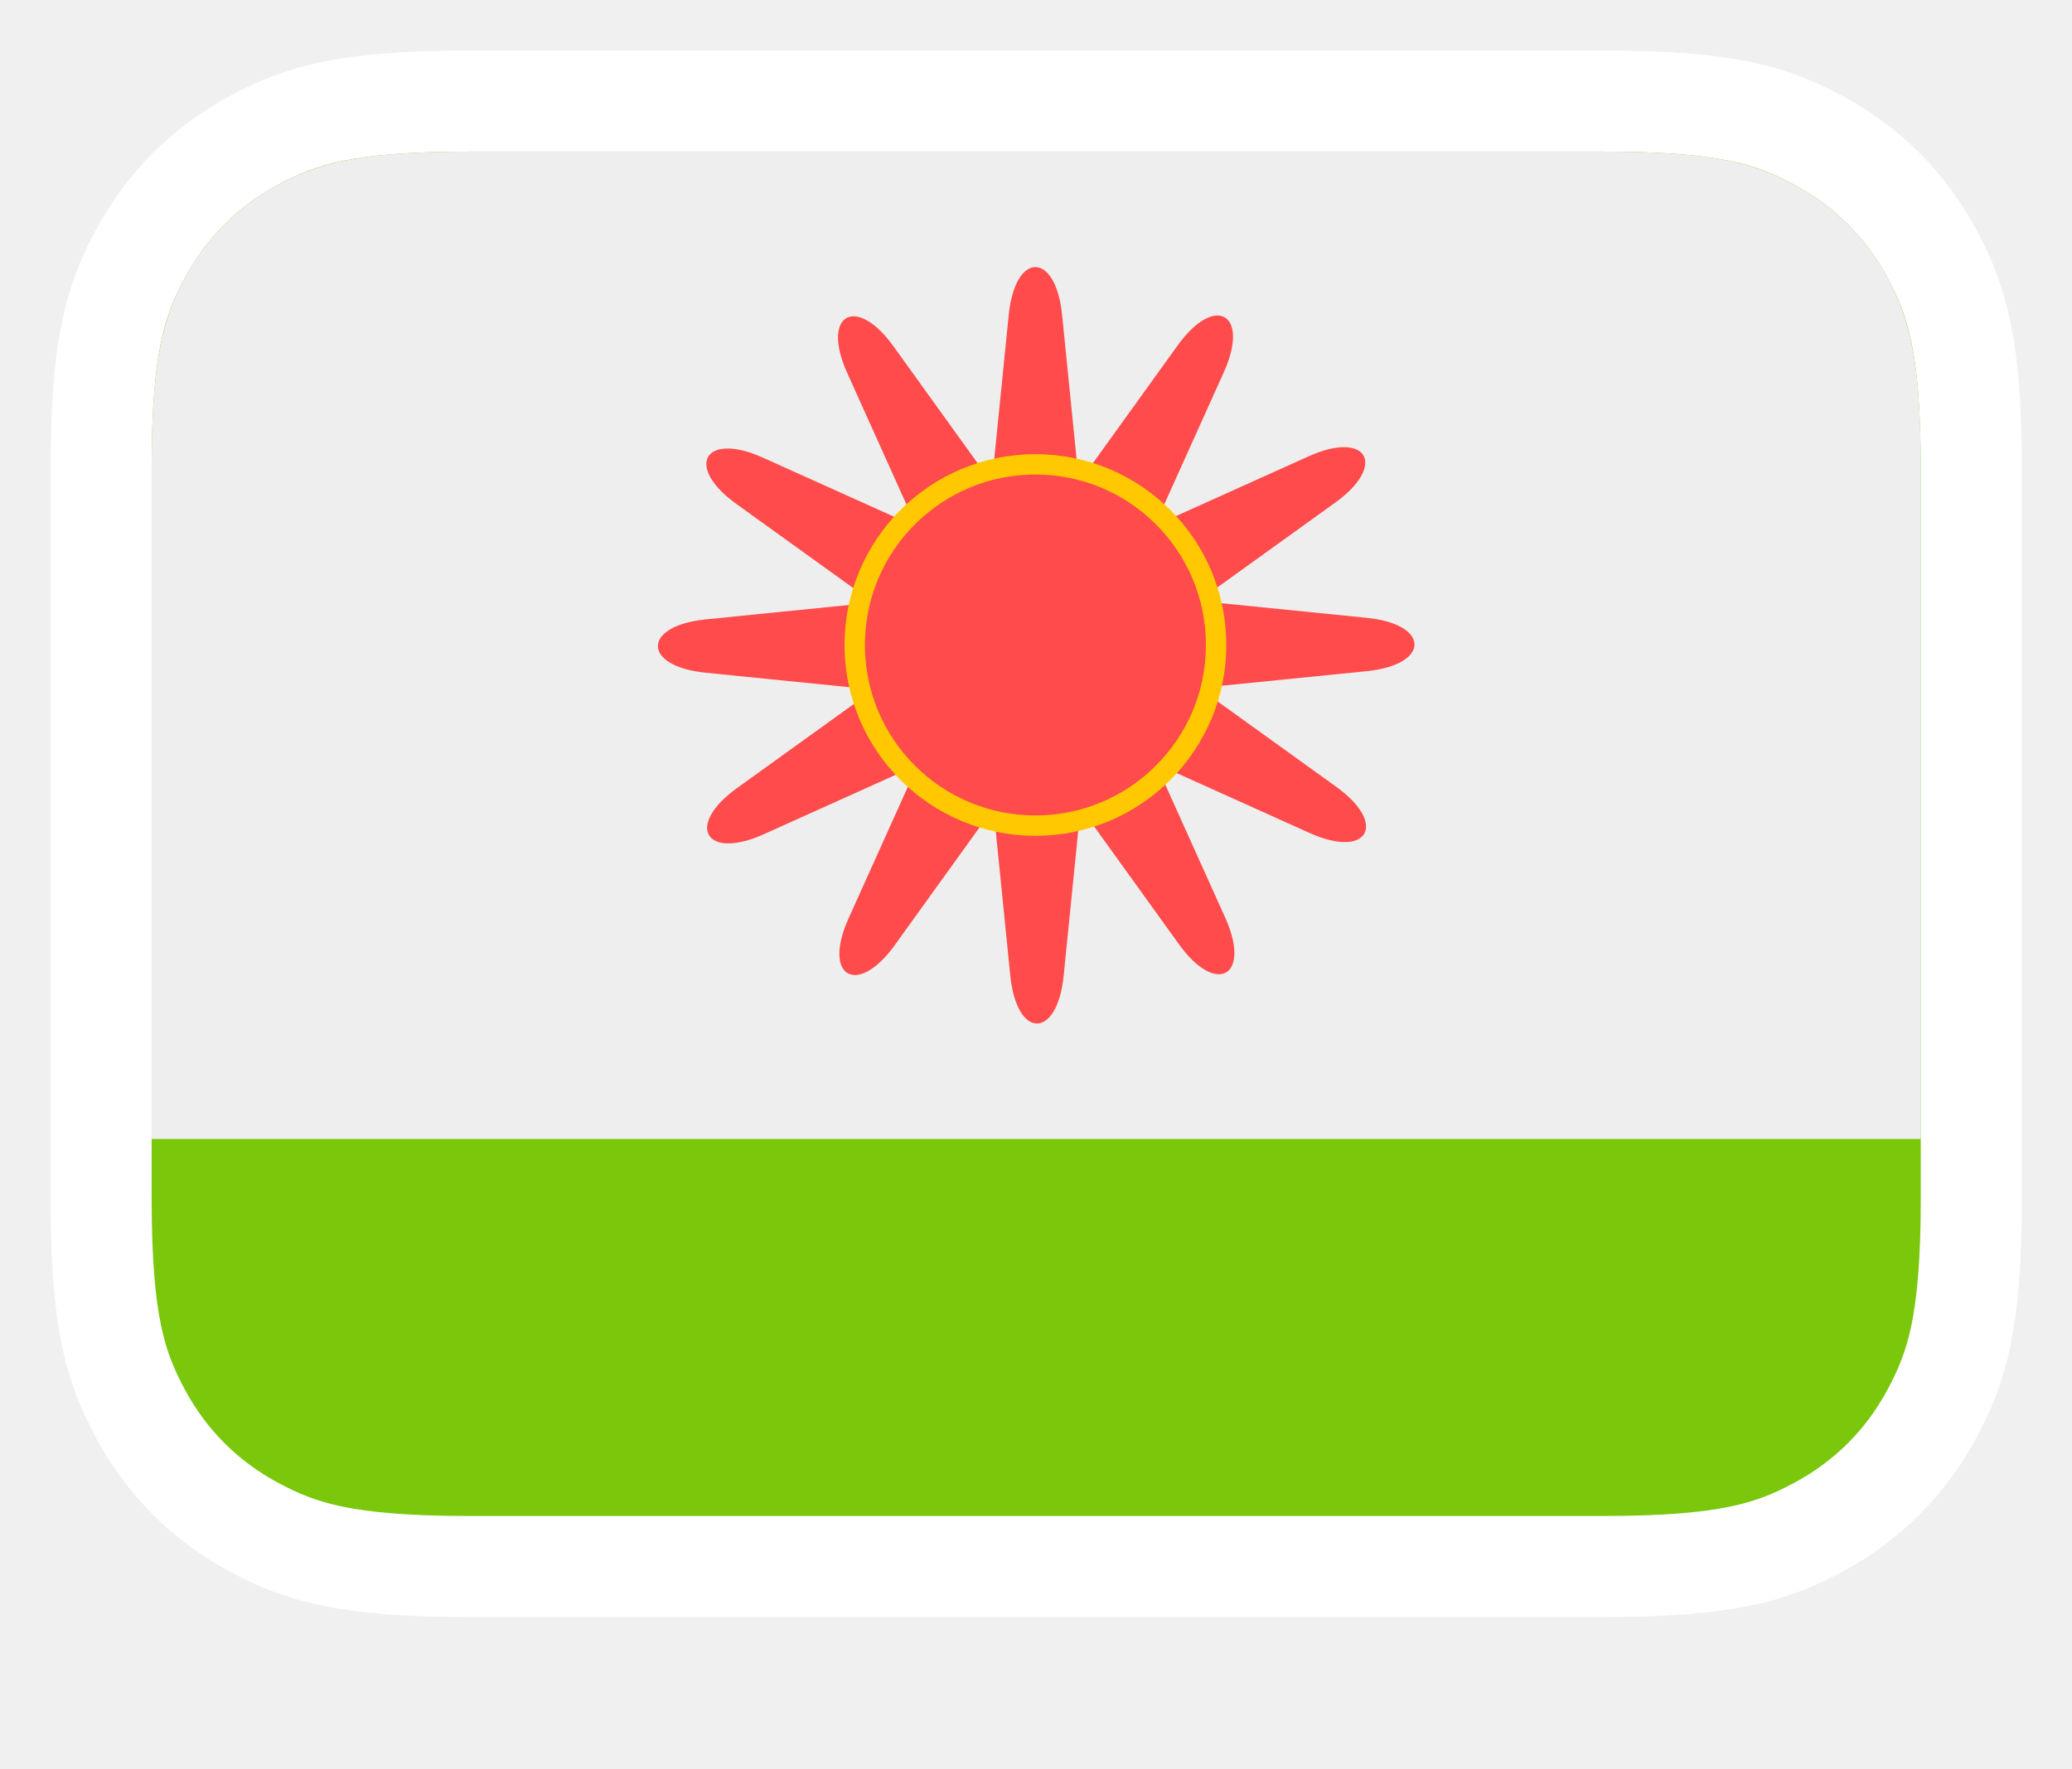
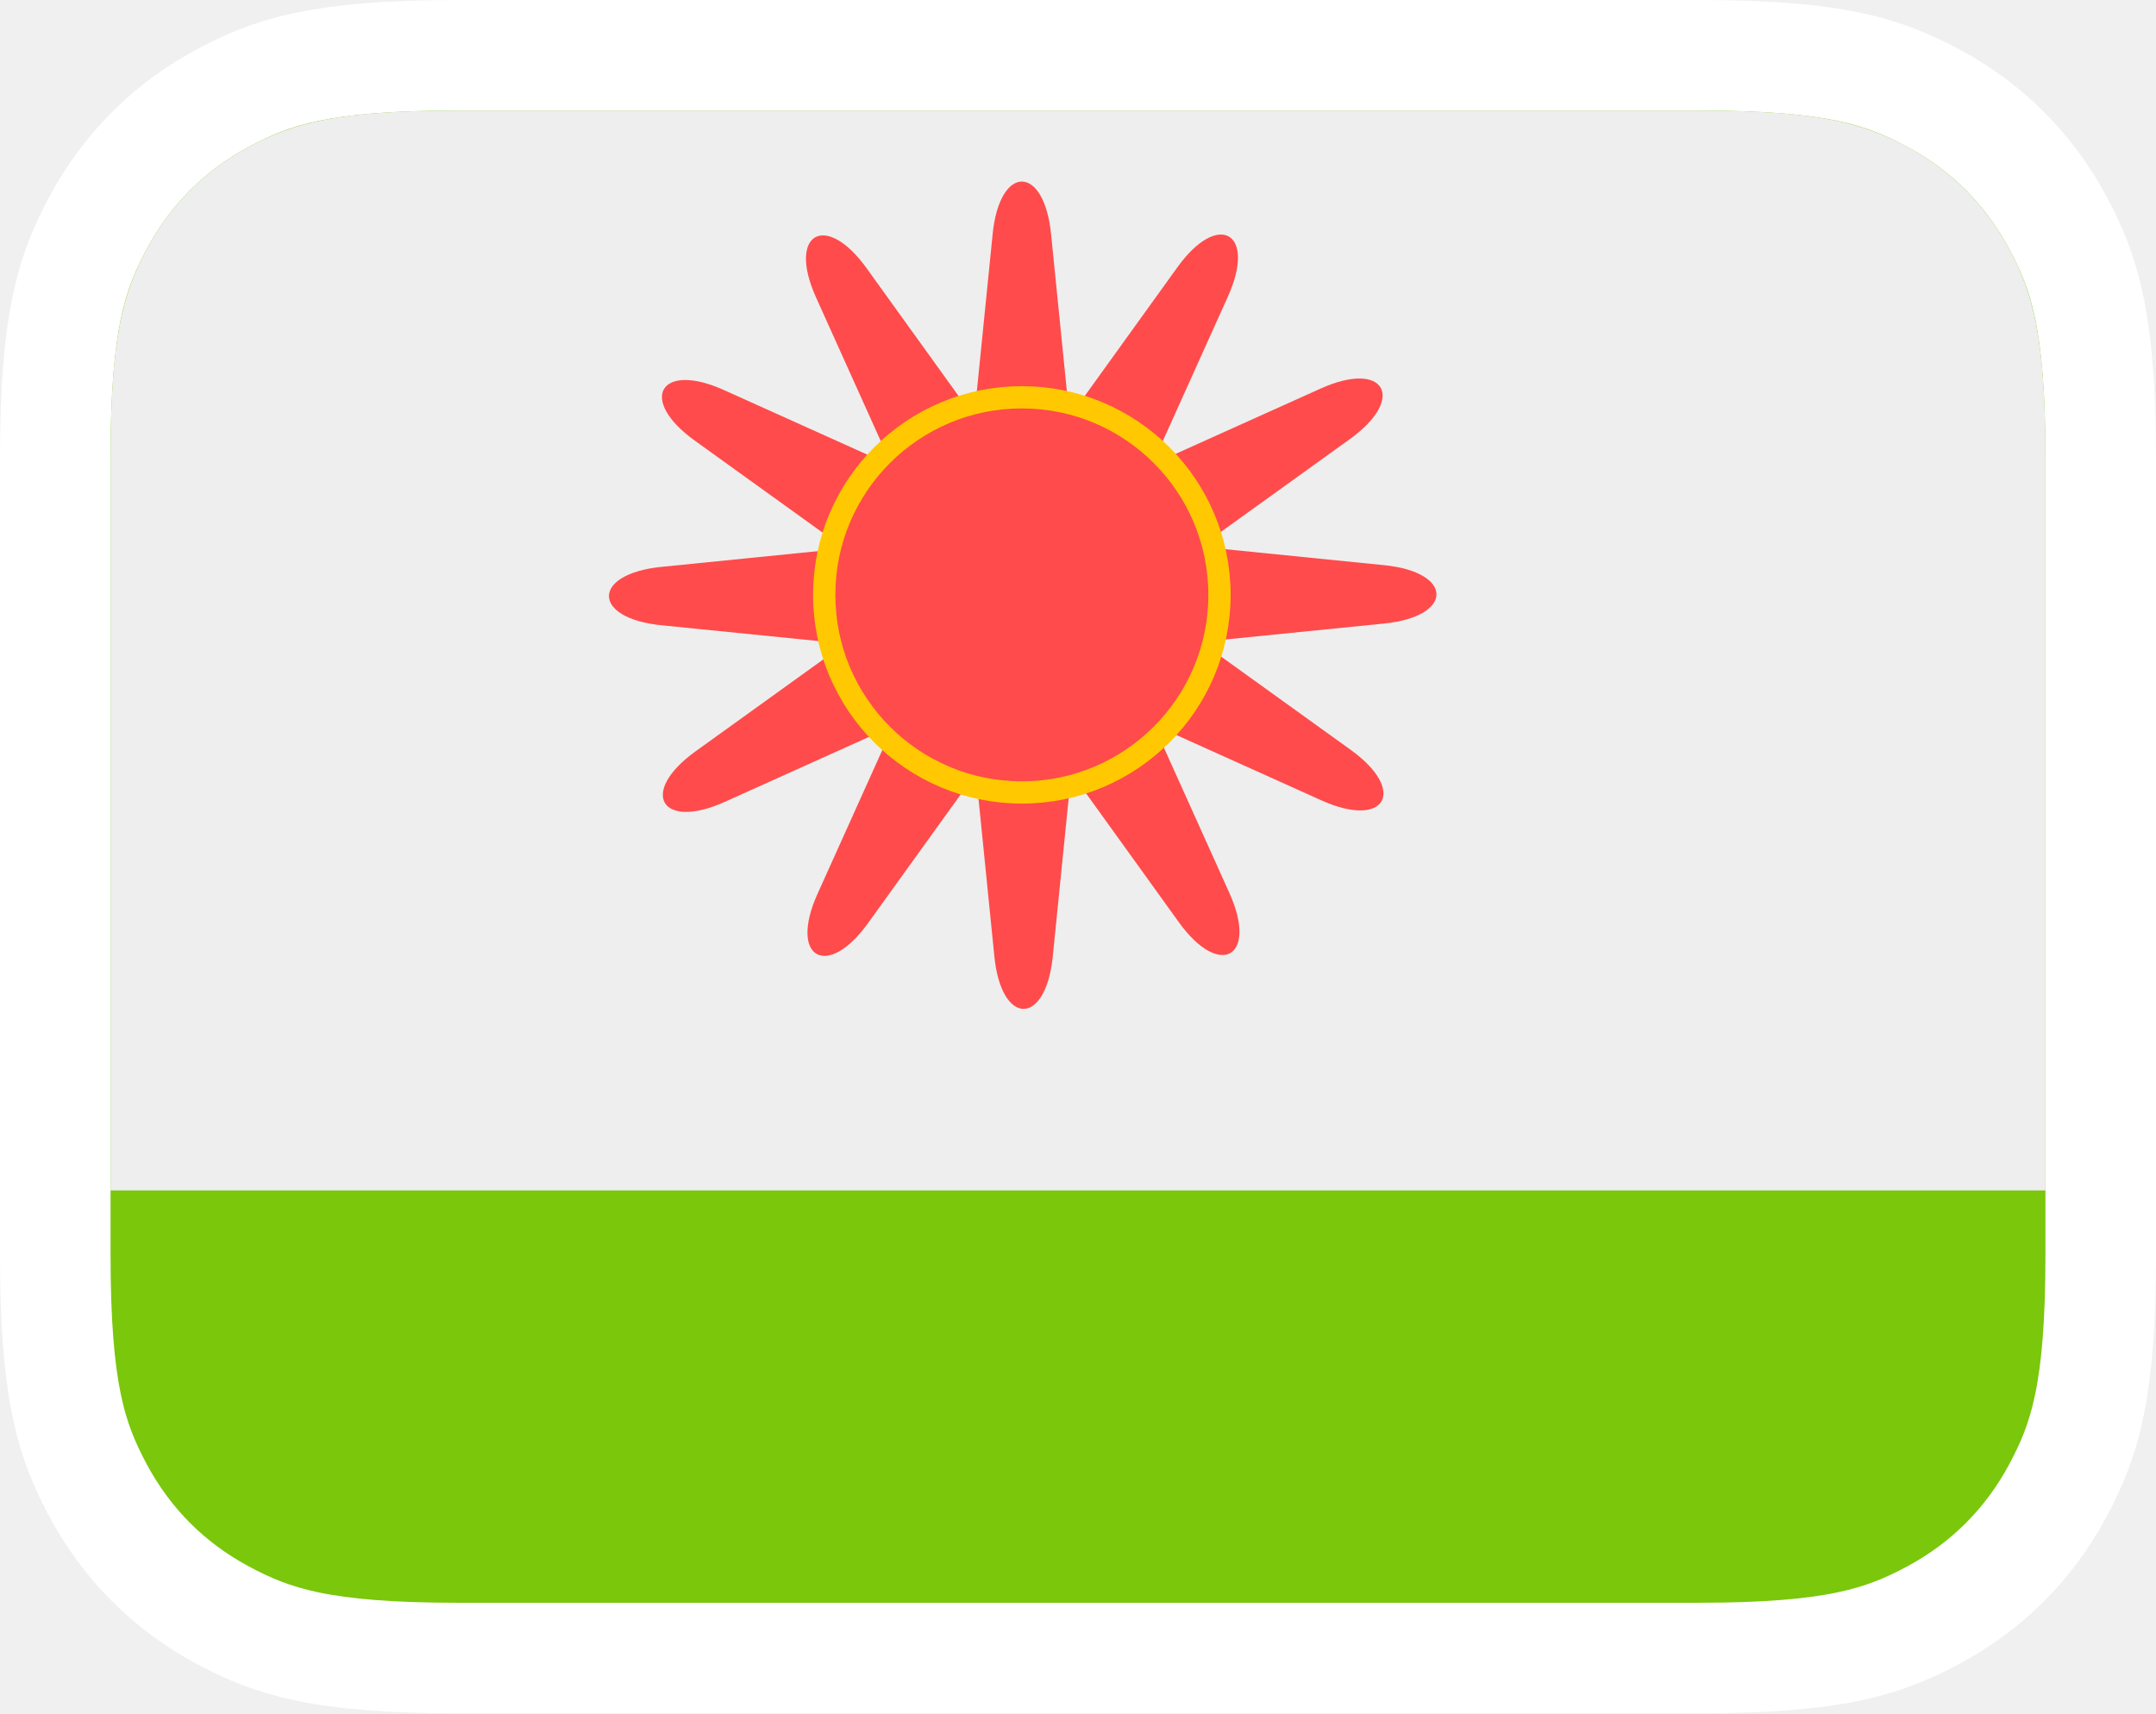
- <svg xmlns="http://www.w3.org/2000/svg" height="70" width="0.854in" version="1.1" id="svg2227">
+ <svg xmlns="http://www.w3.org/2000/svg" height="62" width="78" version="1.1" id="svg2227">
  <defs id="defs2231" />
-   <svg x="0" y="0" width="82" height="66" viewBox="0 0 82 66" version="1.1" id="svg416">
-     <g id="uk" stroke="none" stroke-width="1" fill="none" fill-rule="evenodd">
-       <g id="g413" transform="matrix(1,0,0,-1,6,60)" fill-rule="nonzero">
-         <path d="M 57.437,-2 H 12.563 C 7.628,-2 5.867,-1.415 4.07,-0.455 2.12,0.589 0.589,2.12 -0.455,4.07 -1.415,5.867 -2,7.628 -2,12.563 v 28.874 c 0,4.935 0.585,6.696 1.545,8.493 C 0.589,51.88 2.12,53.411 4.07,54.455 5.867,55.415 7.628,56 12.563,56 h 44.874 c 4.935,0 6.696,-0.585 8.493,-1.545 1.951,-1.043 3.482,-2.574 4.525,-4.525 C 71.415,48.133 72,46.372 72,41.437 V 12.563 C 72,7.628 71.415,5.867 70.455,4.07 69.411,2.12 67.88,0.589 65.93,-0.455 64.133,-1.415 62.372,-2 57.437,-2 Z" id="path409" stroke="#ffffff" stroke-width="4" fill="#1cb0f6" style="fill:#7ac70c;fill-opacity:1" />
-         <path d="m 70,14.921 v 26.516 c 0,4.368 -0.455,5.953 -1.309,7.55 -0.854,1.597 -2.107,2.85 -3.705,3.705 C 63.39,53.545 61.805,54 57.437,54 H 12.563 C 8.195,54 6.61,53.545 5.013,52.691 3.416,51.837 2.163,50.584 1.309,48.987 0.455,47.39 0,45.805 0,41.437 V 14.921 Z" id="path411" fill="#ffc300" style="fill:#eeeeee;fill-opacity:1" />
-       </g>
+   <g id="tel" transform="translate(-2,-2)">
+     <g id="g413" transform="matrix(1,0,0,-1,6,60)" style="fill:none;stroke:none;stroke-width:1">
+       <path d="M 57.437,-2 H 12.563 C 7.628,-2 5.867,-1.415 4.07,-0.455 2.12,0.589 0.589,2.12 -0.455,4.07 -1.415,5.867 -2,7.628 -2,12.563 v 28.874 c 0,4.935 0.585,6.696 1.545,8.493 C 0.589,51.88 2.12,53.411 4.07,54.455 5.867,55.415 7.628,56 12.563,56 h 44.874 c 4.935,0 6.696,-0.585 8.493,-1.545 1.951,-1.043 3.482,-2.574 4.525,-4.525 C 71.415,48.133 72,46.372 72,41.437 V 12.563 C 72,7.628 71.415,5.867 70.455,4.07 69.411,2.12 67.88,0.589 65.93,-0.455 64.133,-1.415 62.372,-2 57.437,-2 Z" id="path409" stroke="#ffffff" stroke-width="4" fill="#1cb0f6" style="fill:#7ac70c;fill-opacity:1" />
+       <path d="m 70,14.921 v 26.516 c 0,4.368 -0.455,5.953 -1.309,7.55 -0.854,1.597 -2.107,2.85 -3.705,3.705 C 63.39,53.545 61.805,54 57.437,54 H 12.563 C 8.195,54 6.61,53.545 5.013,52.691 3.416,51.837 2.163,50.584 1.309,48.987 0.455,47.39 0,45.805 0,41.437 V 14.921 Z" id="path411" fill="#ffc300" style="fill:#eeeeee;fill-opacity:1" />
    </g>
-   </svg>
-   <g id="g15766" transform="translate(-2.085125,-0.327811)">
-     <path d="m 41.998,12.792 c 0.254,-2.525 1.857,-2.525 2.112,0 l 0.587,5.836 h -3.286 z" fill="#ffc800" id="path863" style="fill:#ff4b4b;fill-opacity:1;stroke-width:1.674" />
-     <path d="m 56.16,24.78 c 2.525,0.254 2.525,1.857 0,2.112 l -5.836,0.587 v -3.286 z" fill="#ffc800" id="path863-6-2" style="fill:#ff4b4b;fill-opacity:1;stroke-width:1.674" />
-     <path d="m 30.01,26.954 c -2.525,-0.254 -2.525,-1.857 0,-2.112 l 5.836,-0.587 v 3.286 z" fill="#ffc800" id="path863-6-2-3" style="fill:#ff4b4b;fill-opacity:1;stroke-width:1.674" />
-     <path d="m 44.172,38.943 c -0.254,2.525 -1.857,2.525 -2.112,0 l -0.587,-5.836 h 3.286 z" fill="#ffc800" id="path863-6-2-0" style="fill:#ff4b4b;fill-opacity:1;stroke-width:1.674" />
-     <path d="m 48.681,14 c 1.483,-2.06 2.871,-1.258 1.829,1.056 l -2.409,5.347 -2.846,-1.643 z" fill="#ffc800" id="path863-2" style="fill:#ff4b4b;fill-opacity:1;stroke-width:1.674" />
-     <path d="m 54.952,31.464 c 2.06,1.483 1.258,2.871 -1.056,1.829 l -5.347,-2.409 1.643,-2.846 z" fill="#ffc800" id="path863-6-2-37" style="fill:#ff4b4b;fill-opacity:1;stroke-width:1.674" />
-     <path d="m 31.218,20.271 c -2.06,-1.483 -1.258,-2.871 1.056,-1.829 l 5.347,2.409 -1.643,2.846 z" fill="#ffc800" id="path863-6-2-3-5" style="fill:#ff4b4b;fill-opacity:1;stroke-width:1.674" />
-     <path d="m 37.489,37.734 c -1.483,2.06 -2.871,1.258 -1.829,-1.056 l 2.409,-5.347 2.846,1.643 z" fill="#ffc800" id="path863-6-2-0-9" style="fill:#ff4b4b;fill-opacity:1;stroke-width:1.674" />
-     <path d="m 53.865,18.388 c 2.314,-1.042 3.116,0.346 1.056,1.829 l -4.76,3.426 -1.643,-2.846 z" fill="#ffc800" id="path863-2-2" style="fill:#ff4b4b;fill-opacity:1;stroke-width:1.674" />
-     <path d="m 50.564,36.647 c 1.042,2.314 -0.346,3.116 -1.829,1.056 l -3.426,-4.76 2.846,-1.643 z" fill="#ffc800" id="path863-6-2-37-2" style="fill:#ff4b4b;fill-opacity:1;stroke-width:1.674" />
-     <path d="m 35.606,15.087 c -1.042,-2.314 0.346,-3.116 1.829,-1.056 l 3.426,4.76 -2.846,1.643 z" fill="#ffc800" id="path863-6-2-3-5-8" style="fill:#ff4b4b;fill-opacity:1;stroke-width:1.674" />
-     <path d="m 32.305,33.346 c -2.314,1.042 -3.116,-0.346 -1.056,-1.829 l 4.76,-3.426 1.643,2.846 z" fill="#ffc800" id="path863-6-2-0-9-9" style="fill:#ff4b4b;fill-opacity:1;stroke-width:1.674" />
-     <circle style="fill:#ff4b4b;fill-opacity:1;stroke:#ffc800;stroke-width:0.806;stroke-linecap:round;stroke-miterlimit:4;stroke-dasharray:none;stroke-dashoffset:8.882;stroke-opacity:1" id="path8620" cx="43.054" cy="25.855" r="7.15" />
+     <g id="g15766" transform="translate(-4.085125,-2.327811)">
+       <path d="m 41.998,12.792 c 0.254,-2.525 1.857,-2.525 2.112,0 l 0.587,5.836 h -3.286 z" fill="#ffc800" id="path863" style="fill:#ff4b4b;fill-opacity:1;stroke-width:1.674" />
+       <path d="m 56.16,24.78 c 2.525,0.254 2.525,1.857 0,2.112 l -5.836,0.587 v -3.286 z" fill="#ffc800" id="path863-6-2" style="fill:#ff4b4b;fill-opacity:1;stroke-width:1.674" />
+       <path d="m 30.01,26.954 c -2.525,-0.254 -2.525,-1.857 0,-2.112 l 5.836,-0.587 v 3.286 z" fill="#ffc800" id="path863-6-2-3" style="fill:#ff4b4b;fill-opacity:1;stroke-width:1.674" />
+       <path d="m 44.172,38.943 c -0.254,2.525 -1.857,2.525 -2.112,0 l -0.587,-5.836 h 3.286 z" fill="#ffc800" id="path863-6-2-0" style="fill:#ff4b4b;fill-opacity:1;stroke-width:1.674" />
+       <path d="m 48.681,14 c 1.483,-2.06 2.871,-1.258 1.829,1.056 l -2.409,5.347 -2.846,-1.643 z" fill="#ffc800" id="path863-2" style="fill:#ff4b4b;fill-opacity:1;stroke-width:1.674" />
+       <path d="m 54.952,31.464 c 2.06,1.483 1.258,2.871 -1.056,1.829 l -5.347,-2.409 1.643,-2.846 z" fill="#ffc800" id="path863-6-2-37" style="fill:#ff4b4b;fill-opacity:1;stroke-width:1.674" />
+       <path d="m 31.218,20.271 c -2.06,-1.483 -1.258,-2.871 1.056,-1.829 l 5.347,2.409 -1.643,2.846 z" fill="#ffc800" id="path863-6-2-3-5" style="fill:#ff4b4b;fill-opacity:1;stroke-width:1.674" />
+       <path d="m 37.489,37.734 c -1.483,2.06 -2.871,1.258 -1.829,-1.056 l 2.409,-5.347 2.846,1.643 z" fill="#ffc800" id="path863-6-2-0-9" style="fill:#ff4b4b;fill-opacity:1;stroke-width:1.674" />
+       <path d="m 53.865,18.388 c 2.314,-1.042 3.116,0.346 1.056,1.829 l -4.76,3.426 -1.643,-2.846 z" fill="#ffc800" id="path863-2-2" style="fill:#ff4b4b;fill-opacity:1;stroke-width:1.674" />
+       <path d="m 50.564,36.647 c 1.042,2.314 -0.346,3.116 -1.829,1.056 l -3.426,-4.76 2.846,-1.643 z" fill="#ffc800" id="path863-6-2-37-2" style="fill:#ff4b4b;fill-opacity:1;stroke-width:1.674" />
+       <path d="m 35.606,15.087 c -1.042,-2.314 0.346,-3.116 1.829,-1.056 l 3.426,4.76 -2.846,1.643 z" fill="#ffc800" id="path863-6-2-3-5-8" style="fill:#ff4b4b;fill-opacity:1;stroke-width:1.674" />
+       <path d="m 32.305,33.346 c -2.314,1.042 -3.116,-0.346 -1.056,-1.829 l 4.76,-3.426 1.643,2.846 z" fill="#ffc800" id="path863-6-2-0-9-9" style="fill:#ff4b4b;fill-opacity:1;stroke-width:1.674" />
+       <circle style="fill:#ff4b4b;fill-opacity:1;stroke:#ffc800;stroke-width:0.806;stroke-linecap:round;stroke-miterlimit:4;stroke-dasharray:none;stroke-dashoffset:8.882;stroke-opacity:1" id="path8620" cx="43.054" cy="25.855" r="7.15" />
+     </g>
  </g>
</svg>
